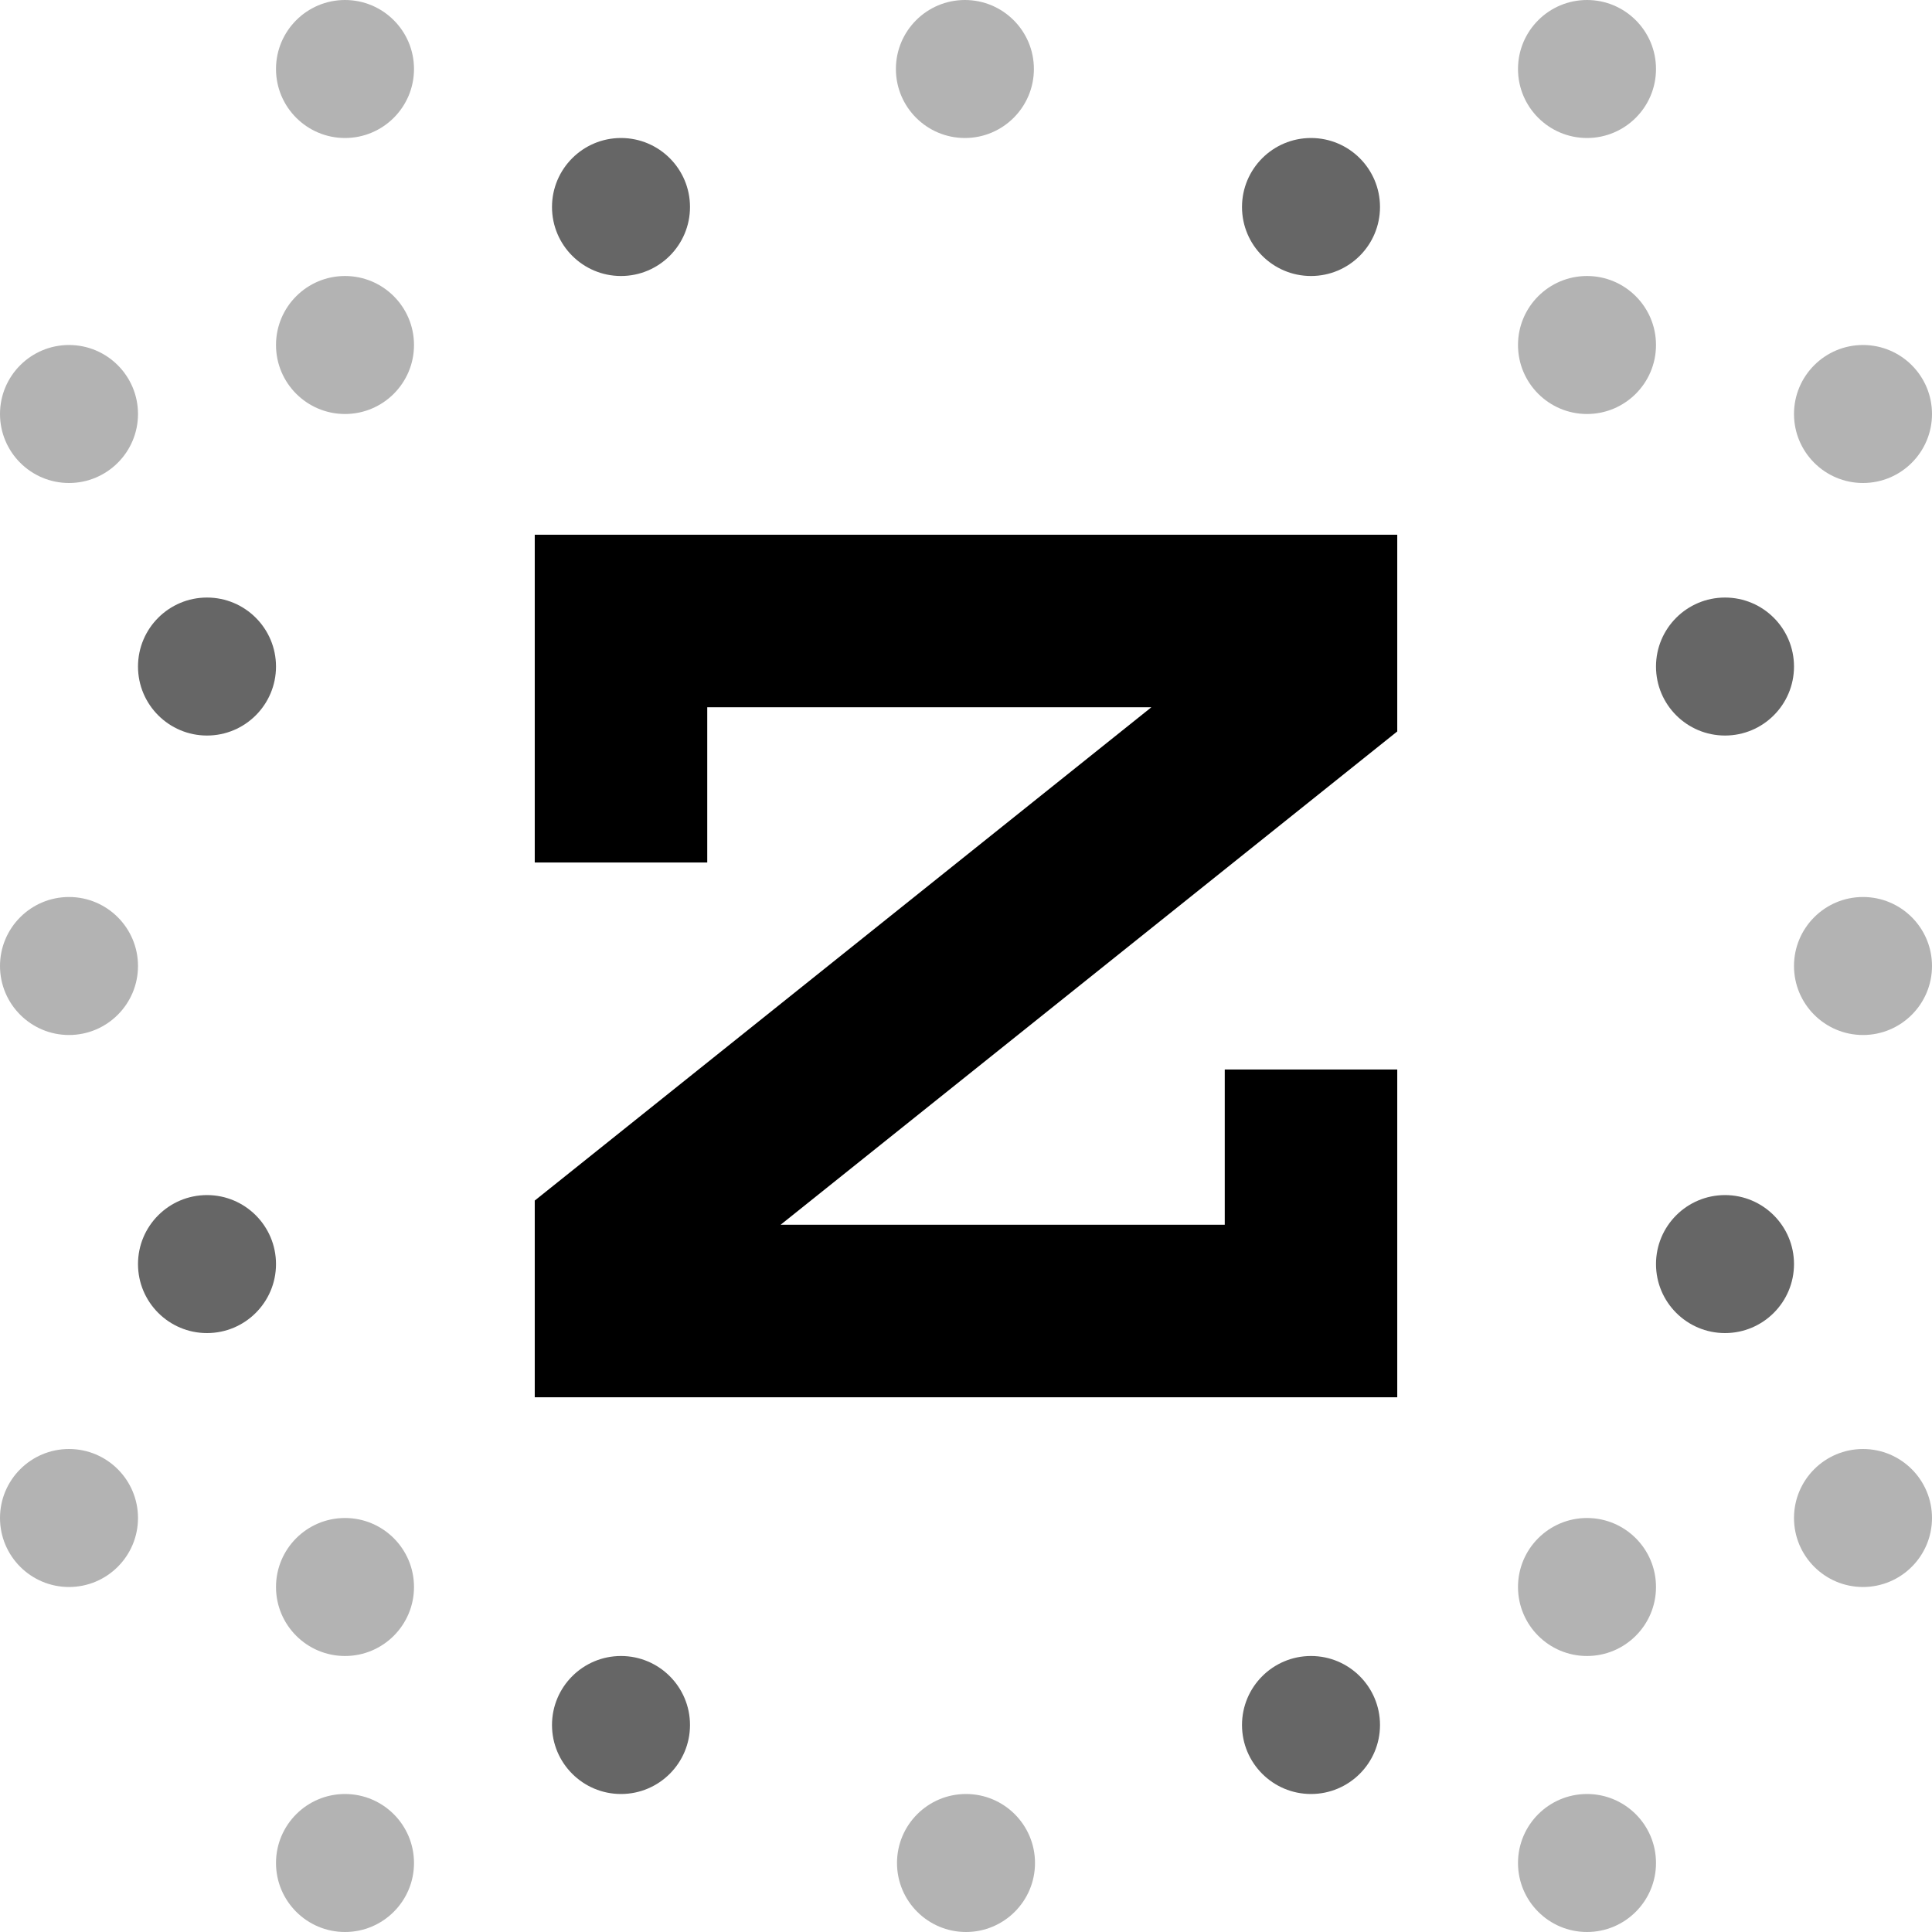
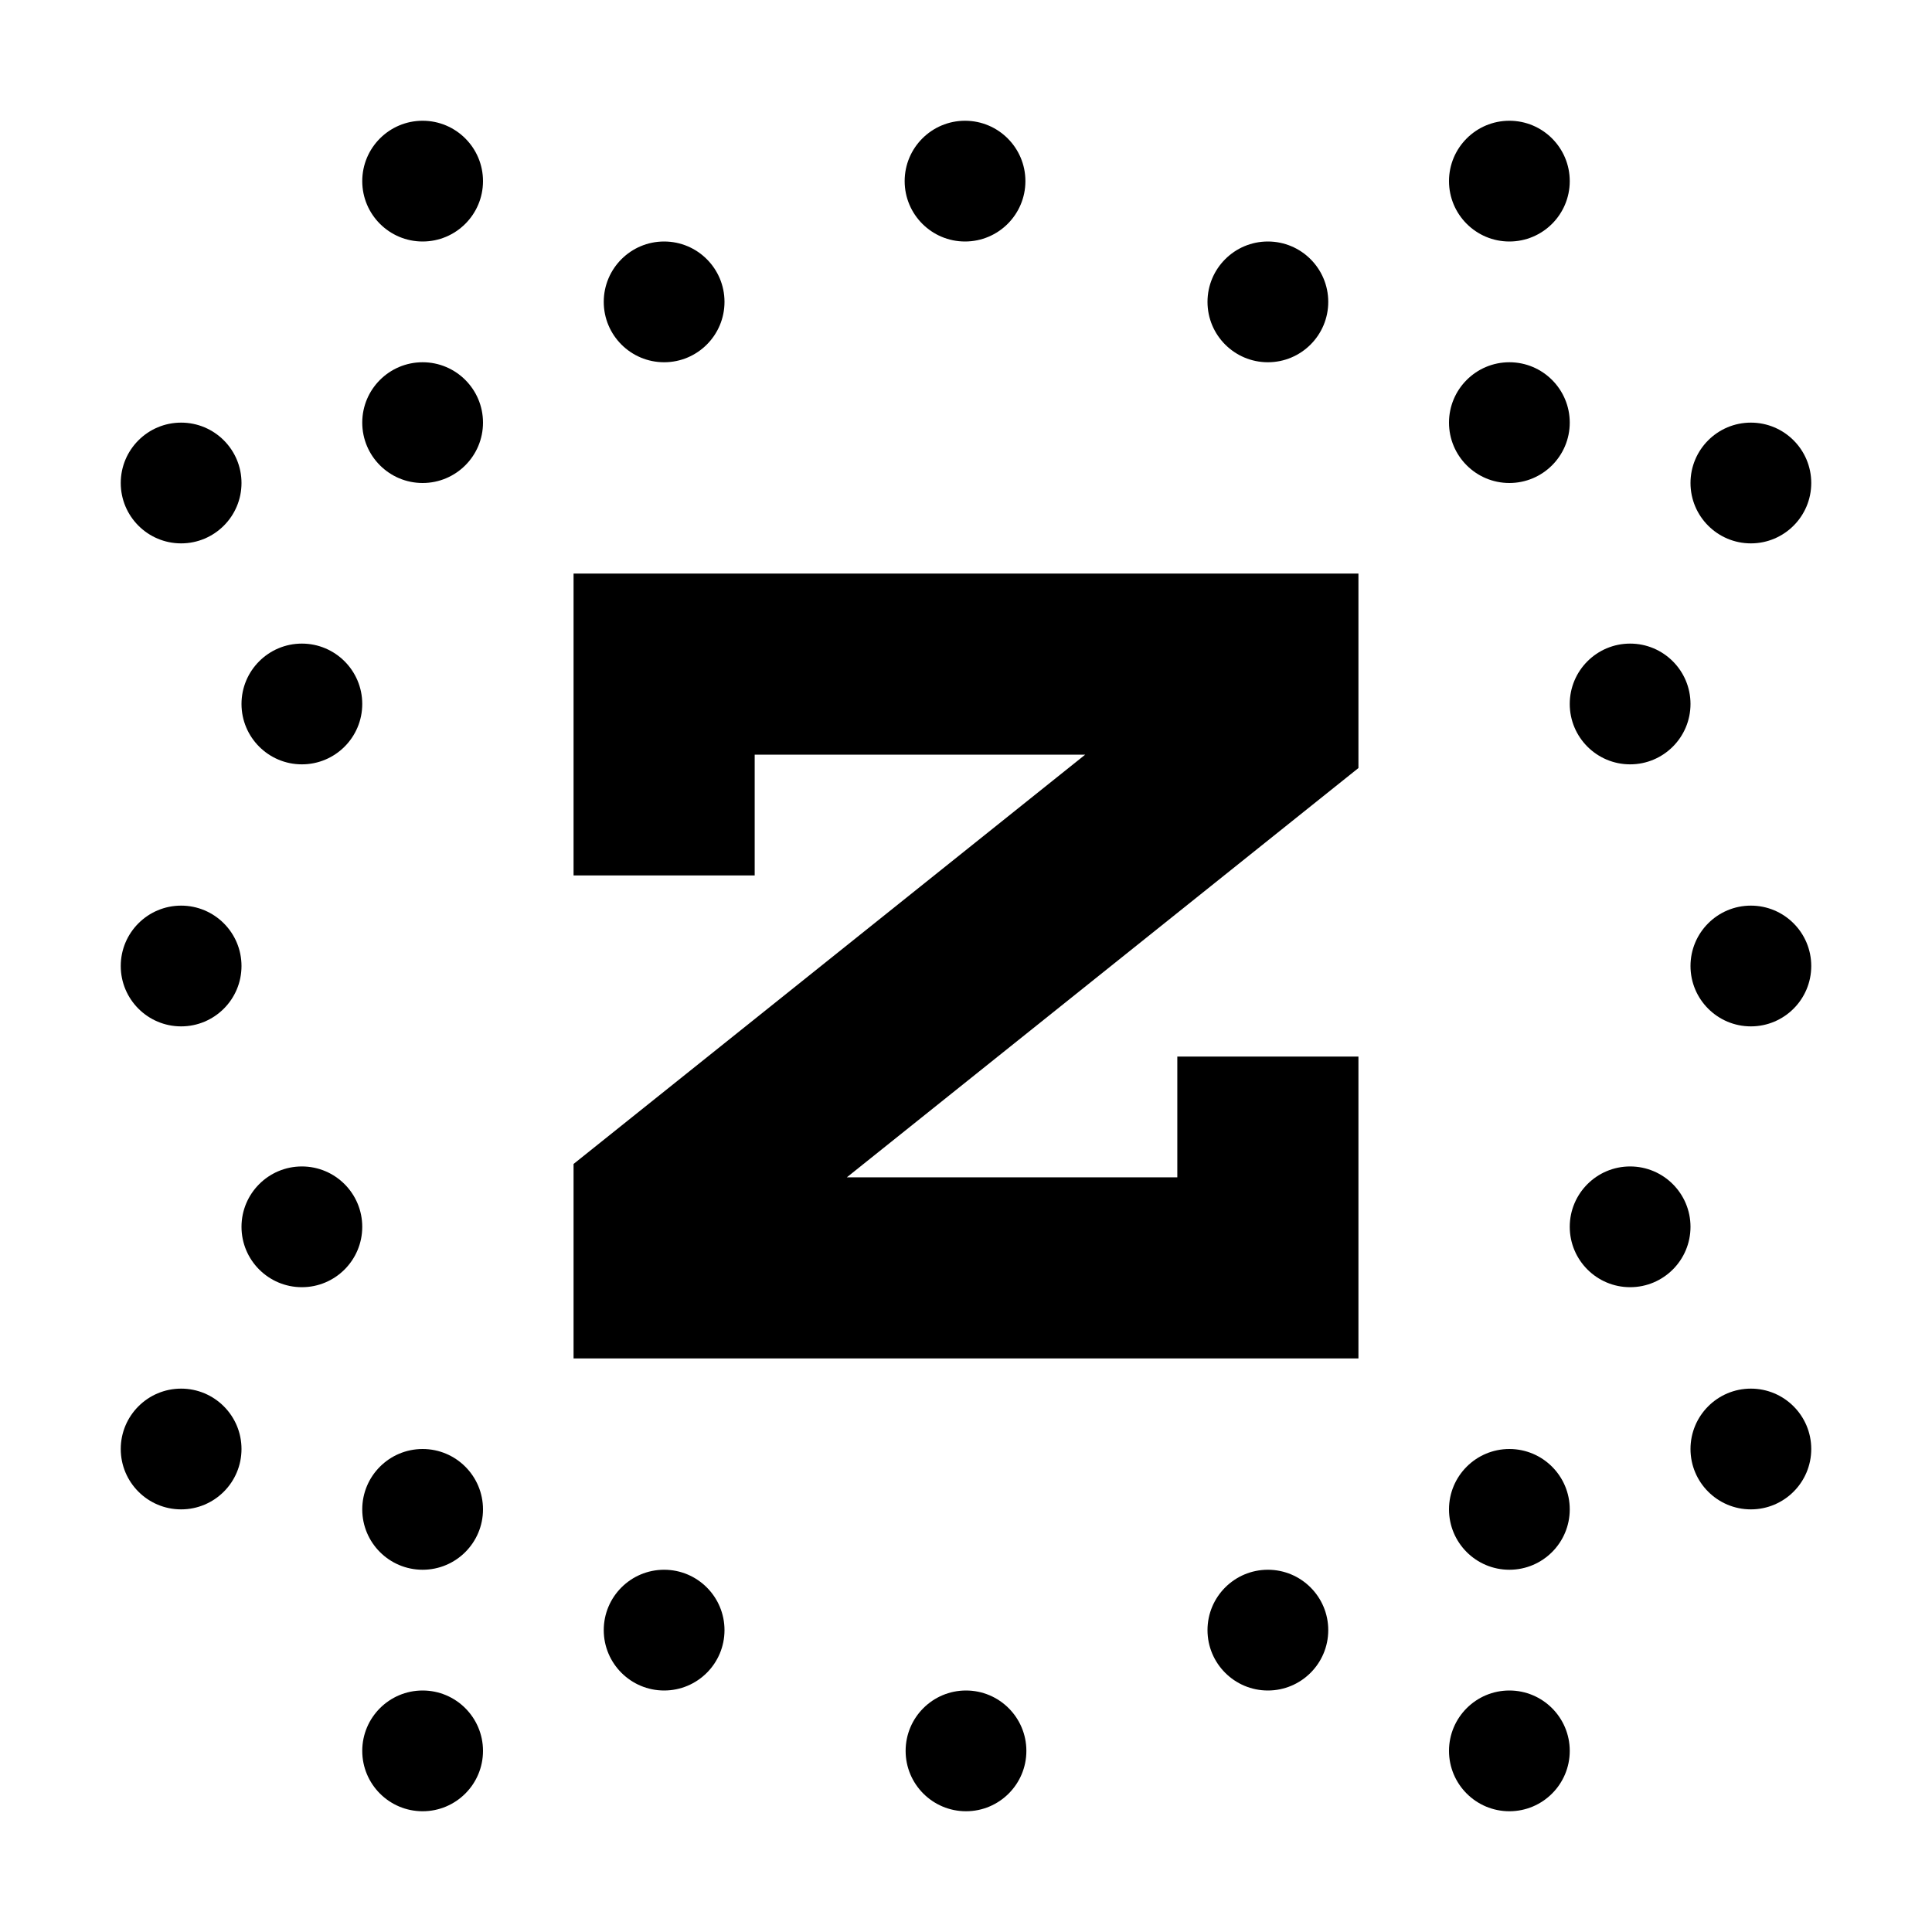
- <svg xmlns="http://www.w3.org/2000/svg" width="14" height="14" viewBox="0 0 14 14" fill="none">
-   <path d="M9.5 7.75V9.5C7.431 9.5 6.569 9.5 4.5 9.5V9L9.5 5V4.5H4.5V6.25" stroke="black" stroke-width="1.25" />
-   <path d="M0.5 7.5C0.776 7.5 1 7.276 1 7C1 6.724 0.776 6.5 0.5 6.5C0.224 6.5 0 6.724 0 7C0 7.276 0.224 7.5 0.5 7.5Z" fill="black" fill-opacity="0.3" />
-   <path d="M1.5 5.33C1.776 5.33 2 5.106 2 4.83C2 4.554 1.776 4.33 1.5 4.33C1.224 4.33 1 4.554 1 4.83C1 5.106 1.224 5.33 1.5 5.33Z" fill="black" fill-opacity="0.6" />
-   <path d="M1.5 9.66C1.776 9.66 2 9.436 2 9.16C2 8.884 1.776 8.66 1.5 8.66C1.224 8.66 1 8.884 1 9.16C1 9.436 1.224 9.66 1.5 9.66Z" fill="black" fill-opacity="0.6" />
-   <path d="M13.5 7.5C13.776 7.5 14 7.276 14 7C14 6.724 13.776 6.5 13.5 6.5C13.224 6.5 13 6.724 13 7C13 7.276 13.224 7.5 13.5 7.5Z" fill="black" fill-opacity="0.3" />
-   <path d="M12.5 5.33C12.776 5.33 13 5.106 13 4.83C13 4.554 12.776 4.33 12.5 4.33C12.224 4.33 12 4.554 12 4.83C12 5.106 12.224 5.33 12.5 5.33Z" fill="black" fill-opacity="0.6" />
-   <path d="M12.5 9.66C12.776 9.66 13 9.436 13 9.16C13 8.884 12.776 8.66 12.5 8.66C12.224 8.66 12 8.884 12 9.16C12 9.436 12.224 9.66 12.5 9.66Z" fill="black" fill-opacity="0.6" />
-   <path d="M6.992 1C7.268 1 7.492 0.776 7.492 0.5C7.492 0.224 7.268 0 6.992 0C6.716 0 6.492 0.224 6.492 0.5C6.492 0.776 6.716 1 6.992 1Z" fill="black" fill-opacity="0.3" />
-   <path d="M4.5 2C4.776 2 5 1.776 5 1.5C5 1.224 4.776 1 4.5 1C4.224 1 4 1.224 4 1.5C4 1.776 4.224 2 4.5 2Z" fill="black" fill-opacity="0.6" />
-   <path d="M2.5 3C2.776 3 3 2.776 3 2.5C3 2.224 2.776 2 2.5 2C2.224 2 2 2.224 2 2.5C2 2.776 2.224 3 2.5 3Z" fill="black" fill-opacity="0.3" />
-   <path d="M2.5 12C2.776 12 3 11.776 3 11.5C3 11.224 2.776 11 2.5 11C2.224 11 2 11.224 2 11.5C2 11.776 2.224 12 2.5 12Z" fill="black" fill-opacity="0.3" />
-   <path d="M0.5 11.5C0.776 11.5 1 11.276 1 11C1 10.724 0.776 10.5 0.5 10.5C0.224 10.5 0 10.724 0 11C0 11.276 0.224 11.5 0.5 11.5Z" fill="black" fill-opacity="0.3" />
-   <path d="M0.5 3.5C0.776 3.5 1 3.276 1 3C1 2.724 0.776 2.5 0.5 2.5C0.224 2.5 0 2.724 0 3C0 3.276 0.224 3.5 0.5 3.5Z" fill="black" fill-opacity="0.3" />
-   <path d="M13.5 11.5C13.776 11.5 14 11.276 14 11C14 10.724 13.776 10.5 13.5 10.5C13.224 10.5 13 10.724 13 11C13 11.276 13.224 11.5 13.5 11.5Z" fill="black" fill-opacity="0.3" />
-   <path d="M13.5 3.5C13.776 3.5 14 3.276 14 3C14 2.724 13.776 2.5 13.5 2.5C13.224 2.5 13 2.724 13 3C13 3.276 13.224 3.5 13.5 3.5Z" fill="black" fill-opacity="0.3" />
-   <path d="M2.5 14C2.776 14 3 13.776 3 13.5C3 13.224 2.776 13 2.5 13C2.224 13 2 13.224 2 13.5C2 13.776 2.224 14 2.5 14Z" fill="black" fill-opacity="0.3" />
-   <path d="M2.5 1C2.776 1 3 0.776 3 0.5C3 0.224 2.776 0 2.5 0C2.224 0 2 0.224 2 0.5C2 0.776 2.224 1 2.5 1Z" fill="black" fill-opacity="0.3" />
-   <path d="M11.5 14C11.776 14 12 13.776 12 13.5C12 13.224 11.776 13 11.5 13C11.224 13 11 13.224 11 13.5C11 13.776 11.224 14 11.5 14Z" fill="black" fill-opacity="0.3" />
-   <path d="M11.5 1C11.776 1 12 0.776 12 0.5C12 0.224 11.776 0 11.5 0C11.224 0 11 0.224 11 0.5C11 0.776 11.224 1 11.5 1Z" fill="black" fill-opacity="0.3" />
-   <path d="M11.5 3C11.776 3 12 2.776 12 2.5C12 2.224 11.776 2 11.5 2C11.224 2 11 2.224 11 2.5C11 2.776 11.224 3 11.5 3Z" fill="black" fill-opacity="0.3" />
-   <path d="M11.5 12C11.776 12 12 11.776 12 11.5C12 11.224 11.776 11 11.5 11C11.224 11 11 11.224 11 11.5C11 11.776 11.224 12 11.5 12Z" fill="black" fill-opacity="0.3" />
-   <path d="M9.5 2C9.776 2 10 1.776 10 1.5C10 1.224 9.776 1 9.5 1C9.224 1 9 1.224 9 1.5C9 1.776 9.224 2 9.5 2Z" fill="black" fill-opacity="0.6" />
-   <path d="M7 14C7.276 14 7.5 13.776 7.5 13.5C7.5 13.224 7.276 13 7 13C6.724 13 6.5 13.224 6.5 13.5C6.5 13.776 6.724 14 7 14Z" fill="black" fill-opacity="0.3" />
-   <path d="M4.5 13C4.776 13 5 12.776 5 12.5C5 12.224 4.776 12 4.5 12C4.224 12 4 12.224 4 12.5C4 12.776 4.224 13 4.5 13Z" fill="black" fill-opacity="0.6" />
-   <path d="M9.5 13C9.776 13 10 12.776 10 12.5C10 12.224 9.776 12 9.5 12C9.224 12 9 12.224 9 12.5C9 12.776 9.224 13 9.5 13Z" fill="black" fill-opacity="0.6" />
+ <svg xmlns="http://www.w3.org/2000/svg" width="16" height="16" viewBox="0 0 16 16" fill="none">
+   <path d="M10.5 8.75V10.5C8.431 10.5 7.569 10.5 5.5 10.5V10L10.5 6V5.5H5.5V7.25" stroke="black" stroke-width="1.5" />
+   <path d="M1.5 8.5C1.776 8.5 2 8.276 2 8C2 7.724 1.776 7.5 1.5 7.5C1.224 7.5 1 7.724 1 8C1 8.276 1.224 8.5 1.5 8.5Z" fill="black" />
+   <path d="M2.5 6.33C2.776 6.33 3 6.106 3 5.83C3 5.554 2.776 5.33 2.5 5.33C2.224 5.33 2 5.554 2 5.83C2 6.106 2.224 6.33 2.5 6.33Z" fill="black" />
+   <path d="M2.5 10.66C2.776 10.66 3 10.436 3 10.16C3 9.884 2.776 9.66 2.5 9.66C2.224 9.66 2 9.884 2 10.16C2 10.436 2.224 10.66 2.5 10.66Z" fill="black" />
+   <path d="M14.5 8.5C14.776 8.5 15 8.276 15 8C15 7.724 14.776 7.5 14.5 7.5C14.224 7.5 14 7.724 14 8C14 8.276 14.224 8.5 14.5 8.5Z" fill="black" />
+   <path d="M13.5 6.33C13.776 6.33 14 6.106 14 5.83C14 5.554 13.776 5.33 13.5 5.33C13.224 5.33 13 5.554 13 5.83C13 6.106 13.224 6.33 13.5 6.33Z" fill="black" />
+   <path d="M13.5 10.66C13.776 10.66 14 10.436 14 10.16C14 9.884 13.776 9.66 13.5 9.66C13.224 9.66 13 9.884 13 10.16C13 10.436 13.224 10.66 13.5 10.66Z" fill="black" />
+   <path d="M7.992 2C8.268 2 8.492 1.776 8.492 1.5C8.492 1.224 8.268 1 7.992 1C7.716 1 7.492 1.224 7.492 1.5C7.492 1.776 7.716 2 7.992 2Z" fill="black" />
+   <path d="M5.5 3C5.776 3 6 2.776 6 2.5C6 2.224 5.776 2 5.5 2C5.224 2 5 2.224 5 2.5C5 2.776 5.224 3 5.5 3Z" fill="black" />
+   <path d="M3.5 4C3.776 4 4 3.776 4 3.5C4 3.224 3.776 3 3.5 3C3.224 3 3 3.224 3 3.5C3 3.776 3.224 4 3.5 4Z" fill="black" />
+   <path d="M3.5 13C3.776 13 4 12.776 4 12.5C4 12.224 3.776 12 3.5 12C3.224 12 3 12.224 3 12.5C3 12.776 3.224 13 3.5 13Z" fill="black" />
+   <path d="M1.5 12.5C1.776 12.5 2 12.276 2 12C2 11.724 1.776 11.5 1.5 11.5C1.224 11.5 1 11.724 1 12C1 12.276 1.224 12.5 1.5 12.5Z" fill="black" />
+   <path d="M1.5 4.5C1.776 4.5 2 4.276 2 4C2 3.724 1.776 3.5 1.5 3.5C1.224 3.5 1 3.724 1 4C1 4.276 1.224 4.5 1.5 4.5Z" fill="black" />
+   <path d="M14.5 12.5C14.776 12.5 15 12.276 15 12C15 11.724 14.776 11.5 14.5 11.5C14.224 11.5 14 11.724 14 12C14 12.276 14.224 12.5 14.5 12.5Z" fill="black" />
+   <path d="M14.5 4.5C14.776 4.5 15 4.276 15 4C15 3.724 14.776 3.5 14.5 3.5C14.224 3.5 14 3.724 14 4C14 4.276 14.224 4.5 14.5 4.5Z" fill="black" />
+   <path d="M3.5 15C3.776 15 4 14.776 4 14.5C4 14.224 3.776 14 3.5 14C3.224 14 3 14.224 3 14.5C3 14.776 3.224 15 3.5 15Z" fill="black" />
+   <path d="M3.5 2C3.776 2 4 1.776 4 1.5C4 1.224 3.776 1 3.5 1C3.224 1 3 1.224 3 1.5C3 1.776 3.224 2 3.5 2Z" fill="black" />
+   <path d="M12.5 15C12.776 15 13 14.776 13 14.5C13 14.224 12.776 14 12.5 14C12.224 14 12 14.224 12 14.5C12 14.776 12.224 15 12.5 15Z" fill="black" />
+   <path d="M12.5 2C12.776 2 13 1.776 13 1.5C13 1.224 12.776 1 12.5 1C12.224 1 12 1.224 12 1.5C12 1.776 12.224 2 12.5 2Z" fill="black" />
+   <path d="M12.5 4C12.776 4 13 3.776 13 3.5C13 3.224 12.776 3 12.5 3C12.224 3 12 3.224 12 3.5C12 3.776 12.224 4 12.5 4Z" fill="black" />
+   <path d="M12.5 13C12.776 13 13 12.776 13 12.5C13 12.224 12.776 12 12.5 12C12.224 12 12 12.224 12 12.5C12 12.776 12.224 13 12.5 13Z" fill="black" />
+   <path d="M10.5 3C10.776 3 11 2.776 11 2.5C11 2.224 10.776 2 10.5 2C10.224 2 10 2.224 10 2.5C10 2.776 10.224 3 10.5 3Z" fill="black" />
+   <path d="M8 15C8.276 15 8.5 14.776 8.5 14.5C8.5 14.224 8.276 14 8 14C7.724 14 7.5 14.224 7.5 14.5C7.5 14.776 7.724 15 8 15Z" fill="black" />
+   <path d="M5.5 14C5.776 14 6 13.776 6 13.5C6 13.224 5.776 13 5.5 13C5.224 13 5 13.224 5 13.5C5 13.776 5.224 14 5.5 14Z" fill="black" />
+   <path d="M10.5 14C10.776 14 11 13.776 11 13.5C11 13.224 10.776 13 10.5 13C10.224 13 10 13.224 10 13.5C10 13.776 10.224 14 10.5 14Z" fill="black" />
</svg>
